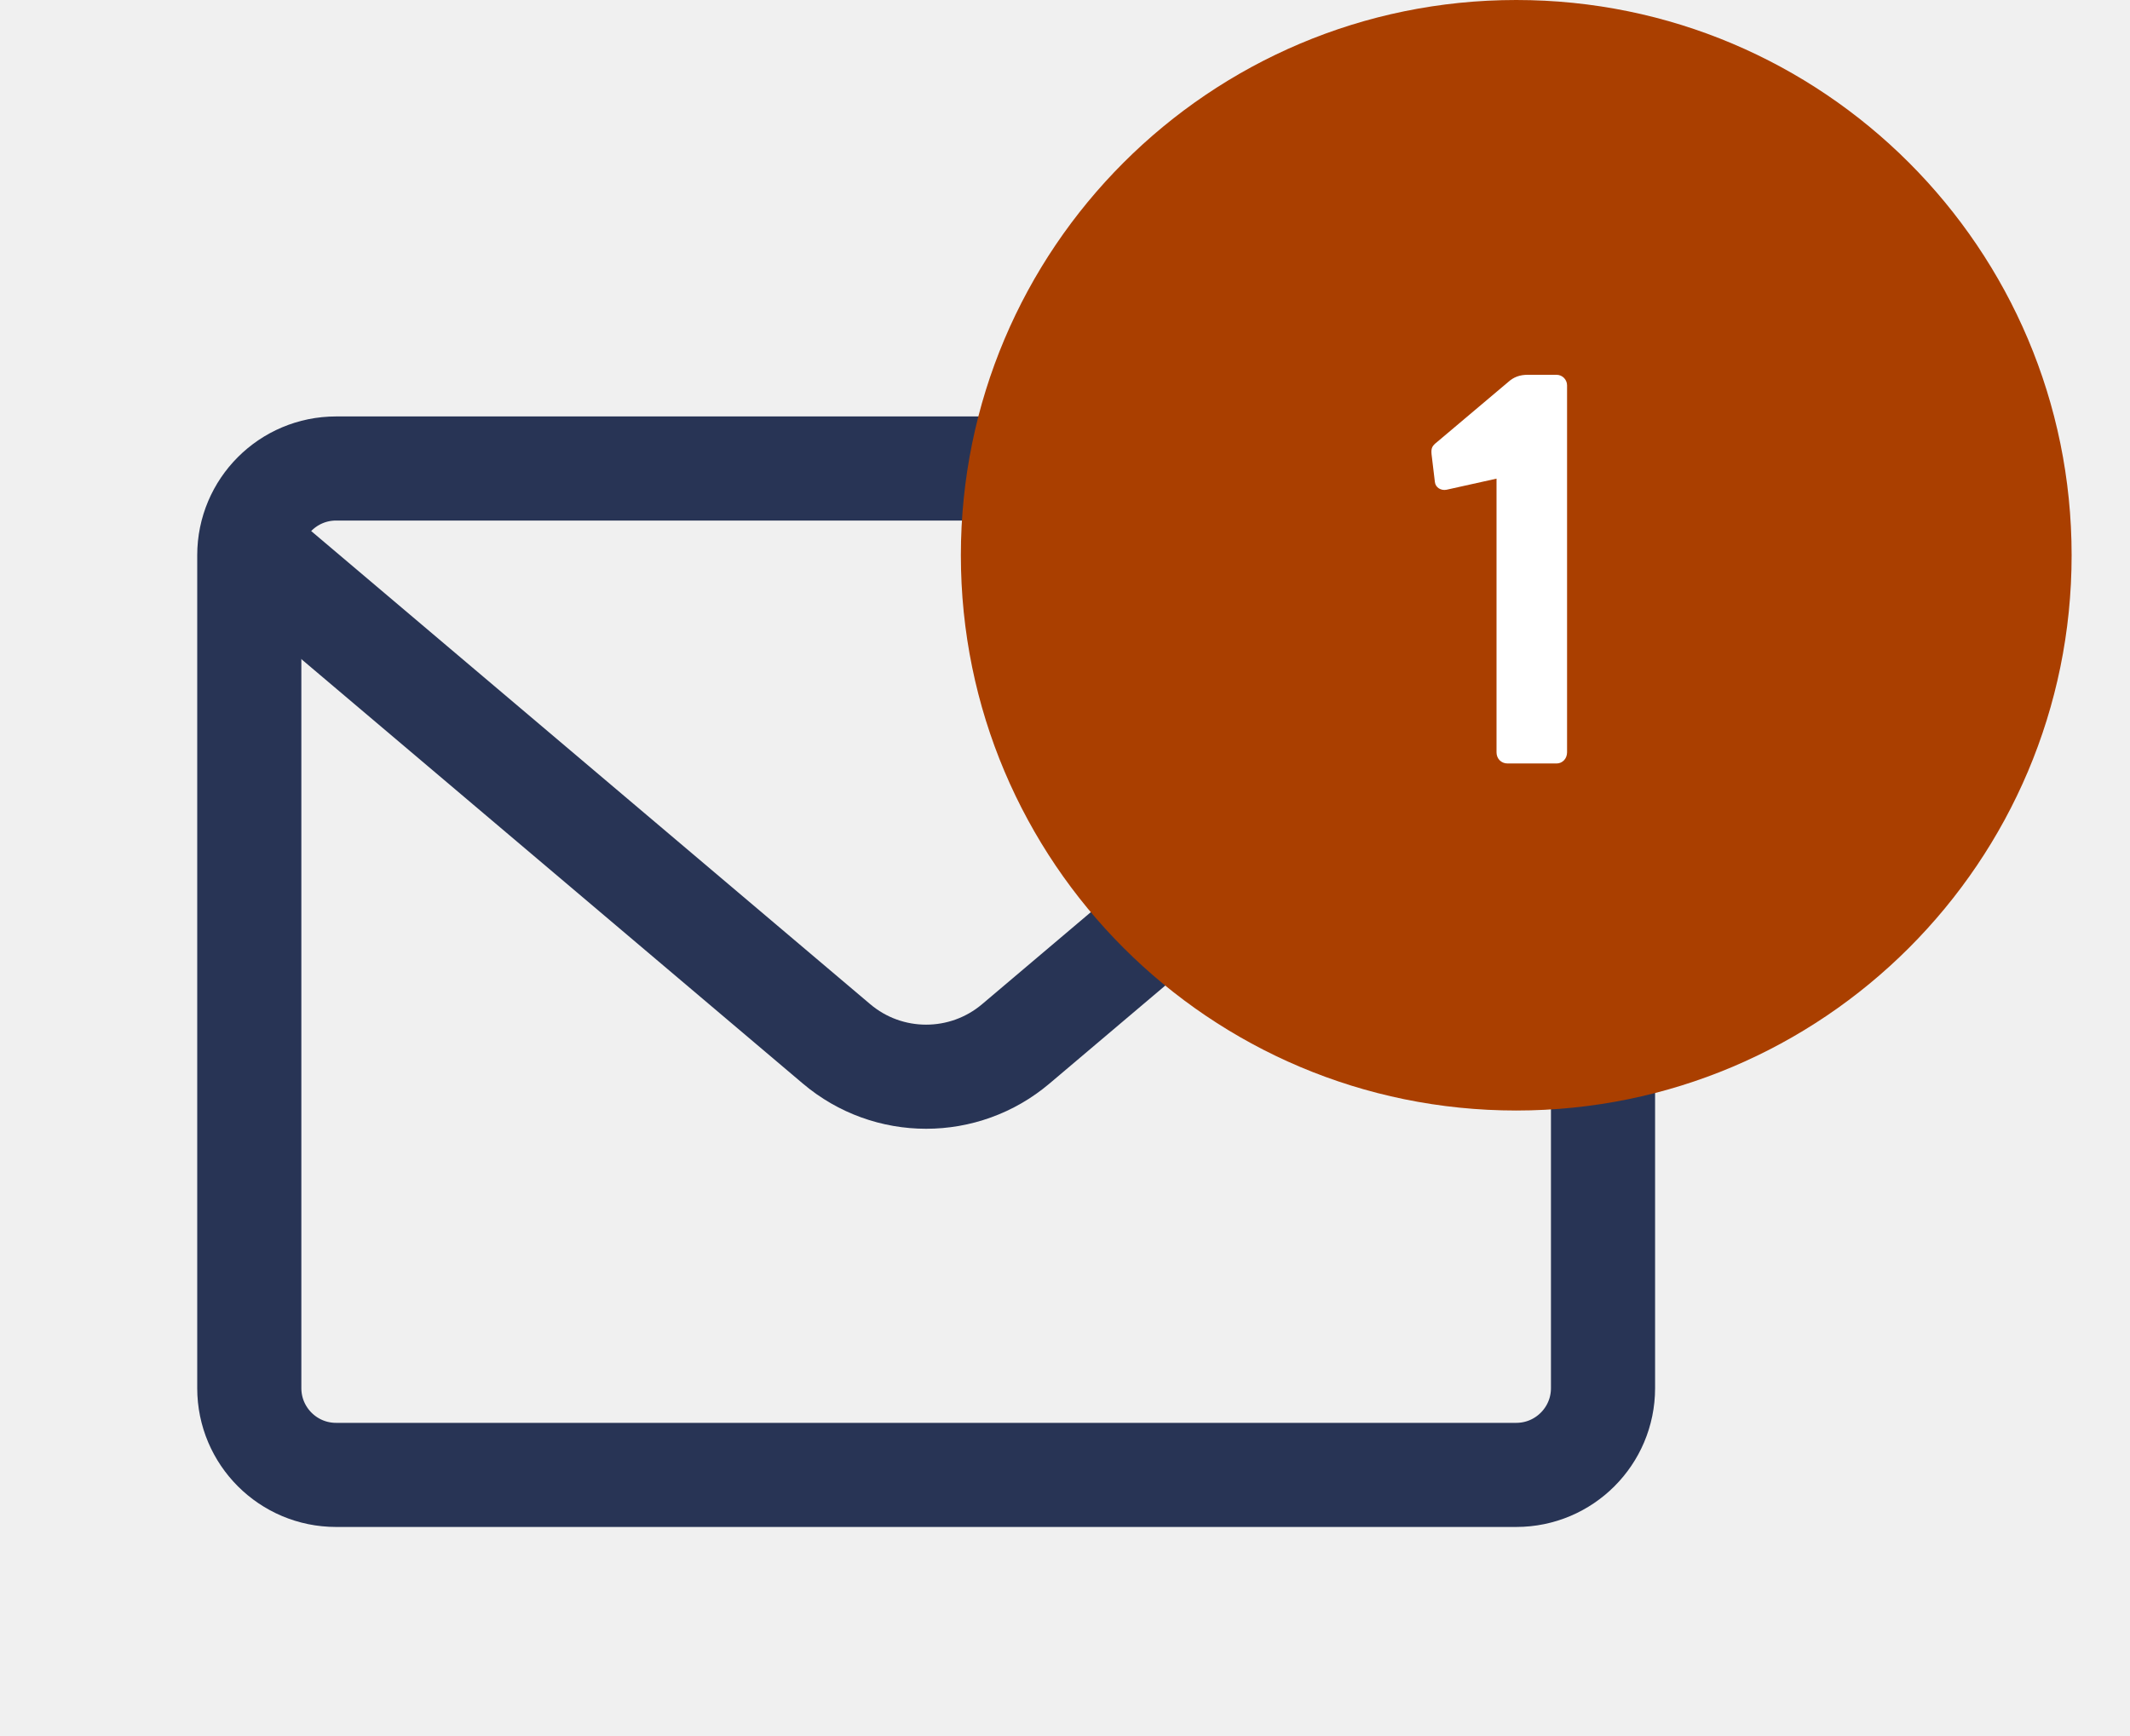
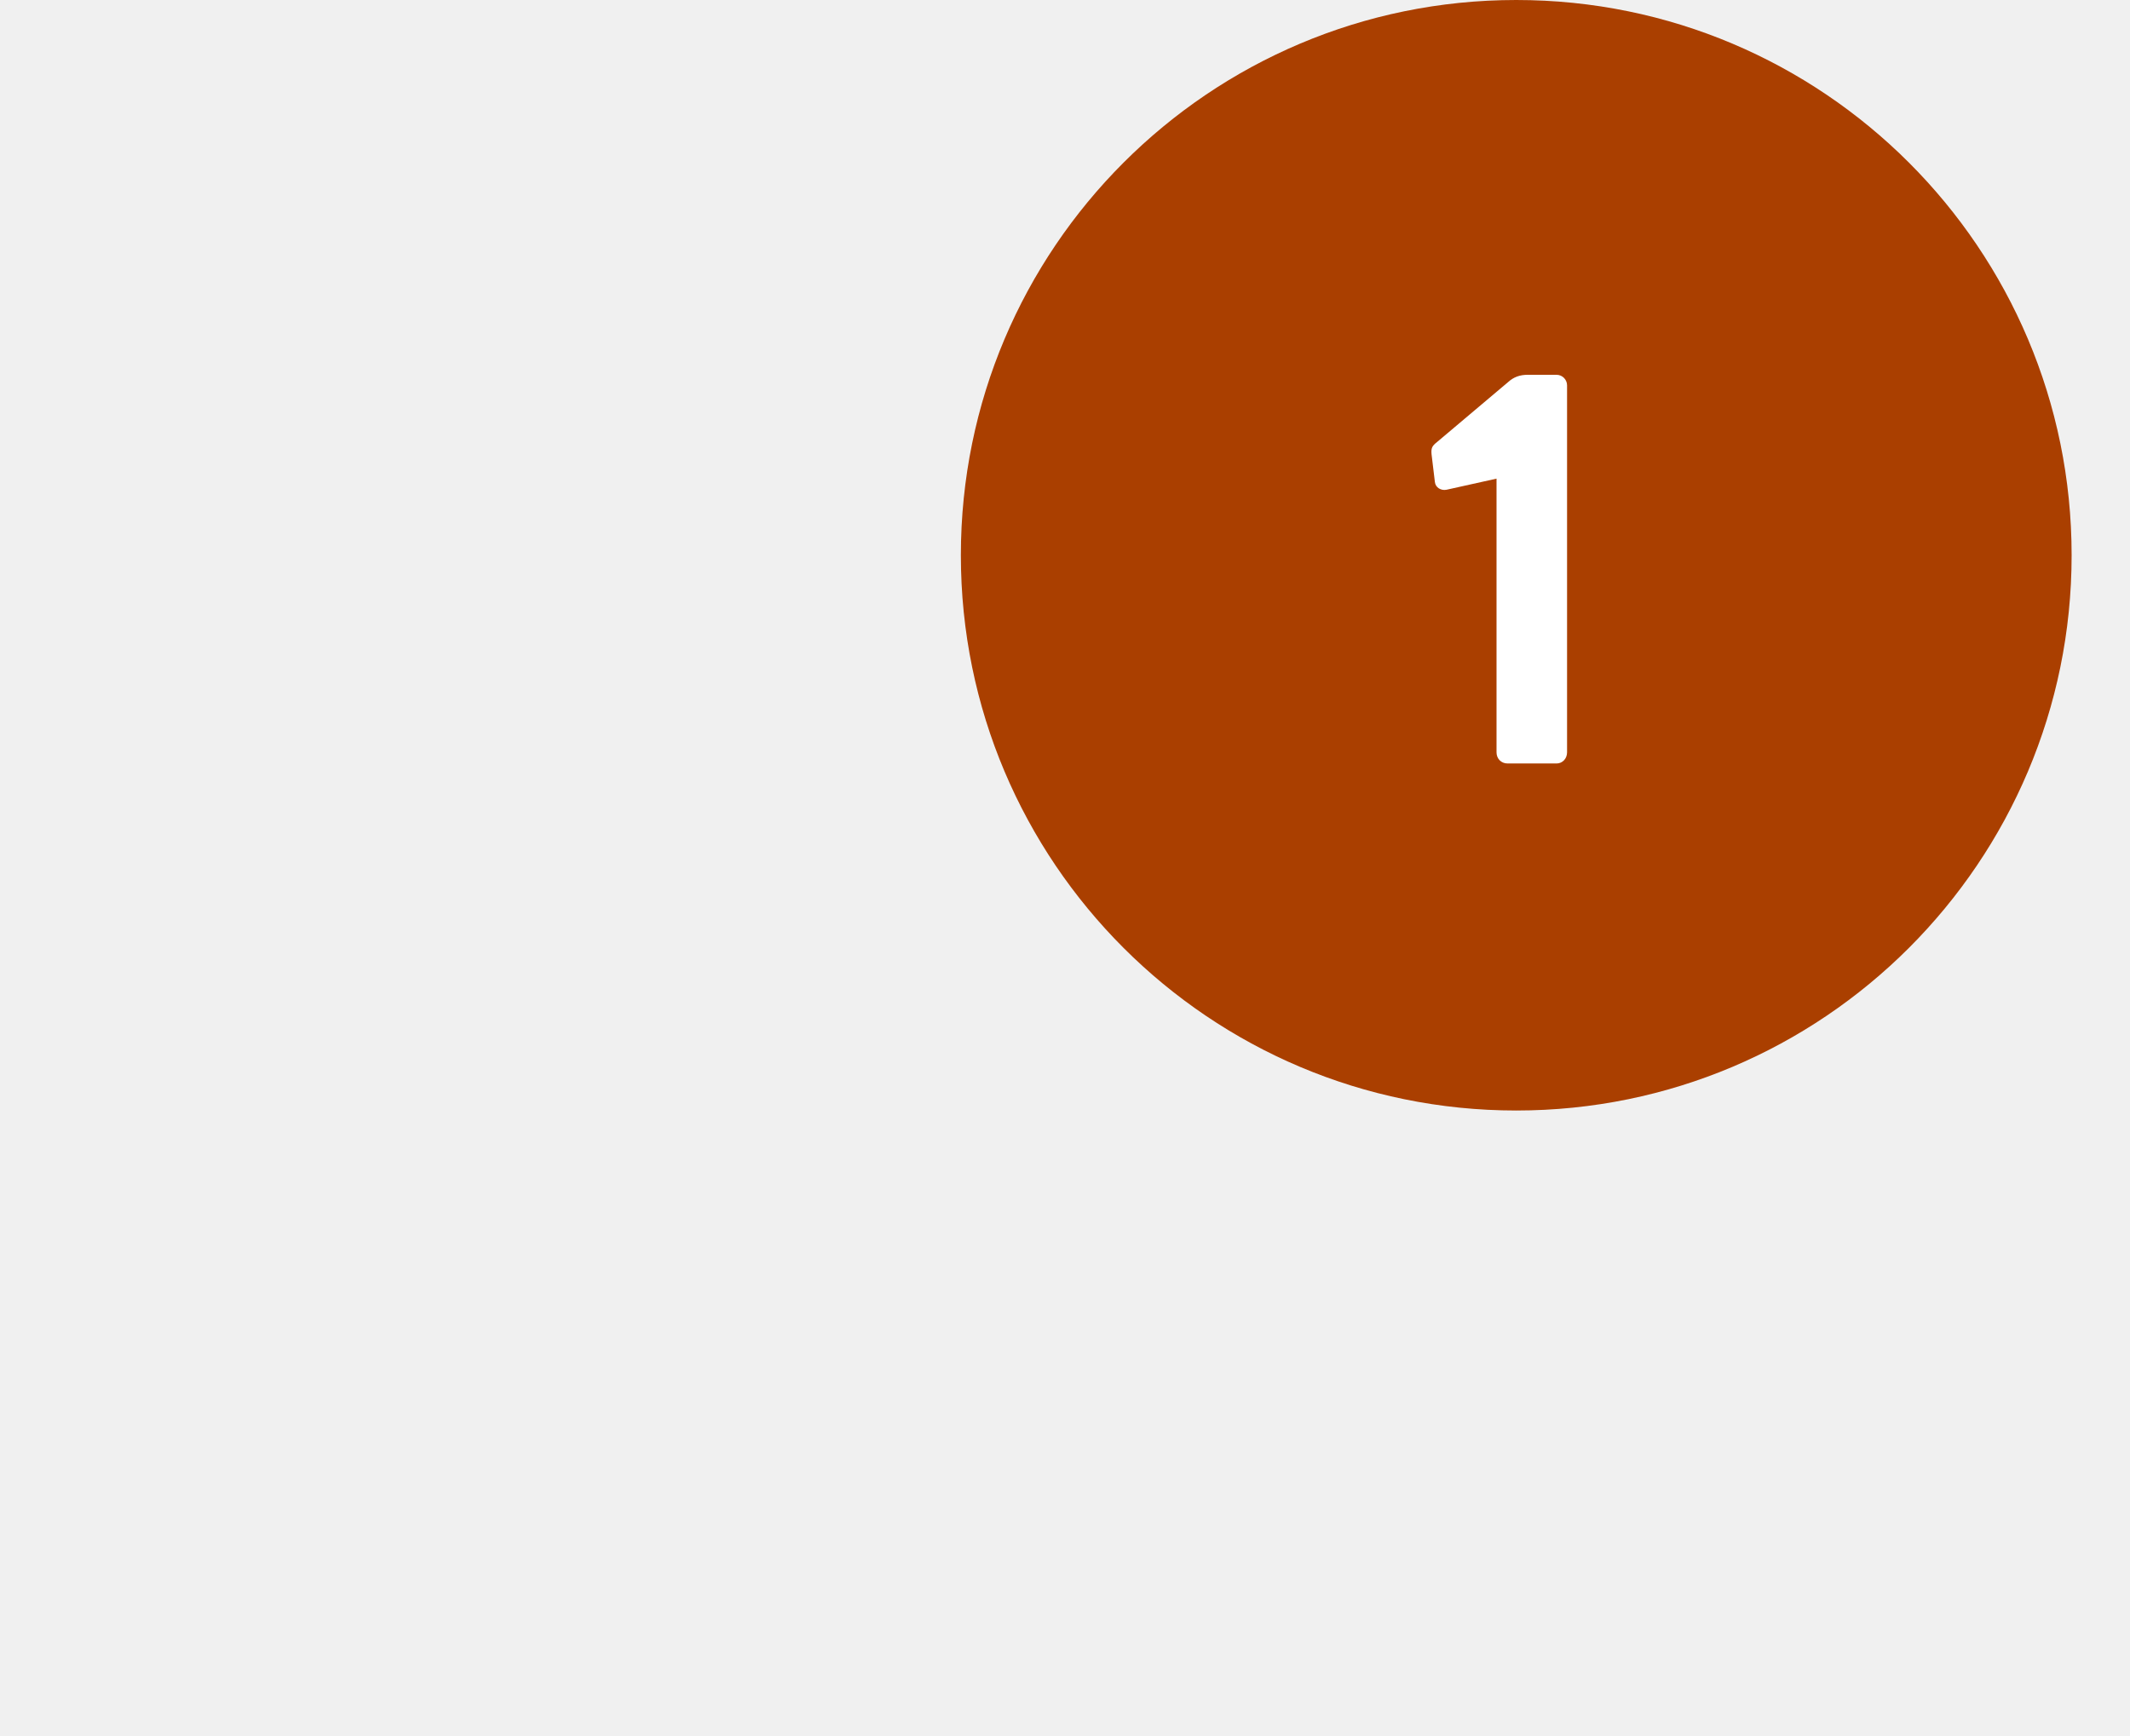
<svg xmlns="http://www.w3.org/2000/svg" width="27" height="22" viewBox="0 0 25 25" fill="none">
-   <rect class="nudge-trigger" x="0.75" y="6.75" width="19.5" height="14.5" rx="1.25" stroke="#283455" stroke-width="1.5" />
-   <path class="nudge-trigger" d="M1.05 8.133L9.208 15.039C9.953 15.671 11.046 15.671 11.792 15.039L19.95 8.133" stroke="#283455" stroke-width="1.5" />
+   <rect class="nudge-trigger" x="0.75" y="6.75" width="19.5" height="14.5" rx="1.25" stroke-width="1.5" />
+   <path class="nudge-trigger" d="M1.05 8.133L9.208 15.039C9.953 15.671 11.046 15.671 11.792 15.039L19.95 8.133" stroke-width="1.5" />
  <circle class="nudge-trigger" cx="19" cy="8" r="8" fill="#AA3F00" />
  <path class="nudge-trigger" d="M18.716 10.84C18.716 10.928 18.78 11 18.876 11H19.58C19.668 11 19.732 10.928 19.732 10.84V5.552C19.732 5.472 19.668 5.4 19.58 5.4H19.164C19.052 5.4 18.964 5.432 18.884 5.504L17.86 6.368C17.788 6.424 17.772 6.456 17.78 6.544L17.828 6.944C17.836 7.024 17.916 7.072 17.996 7.056L18.716 6.896V10.84Z" fill="white" />
</svg>
